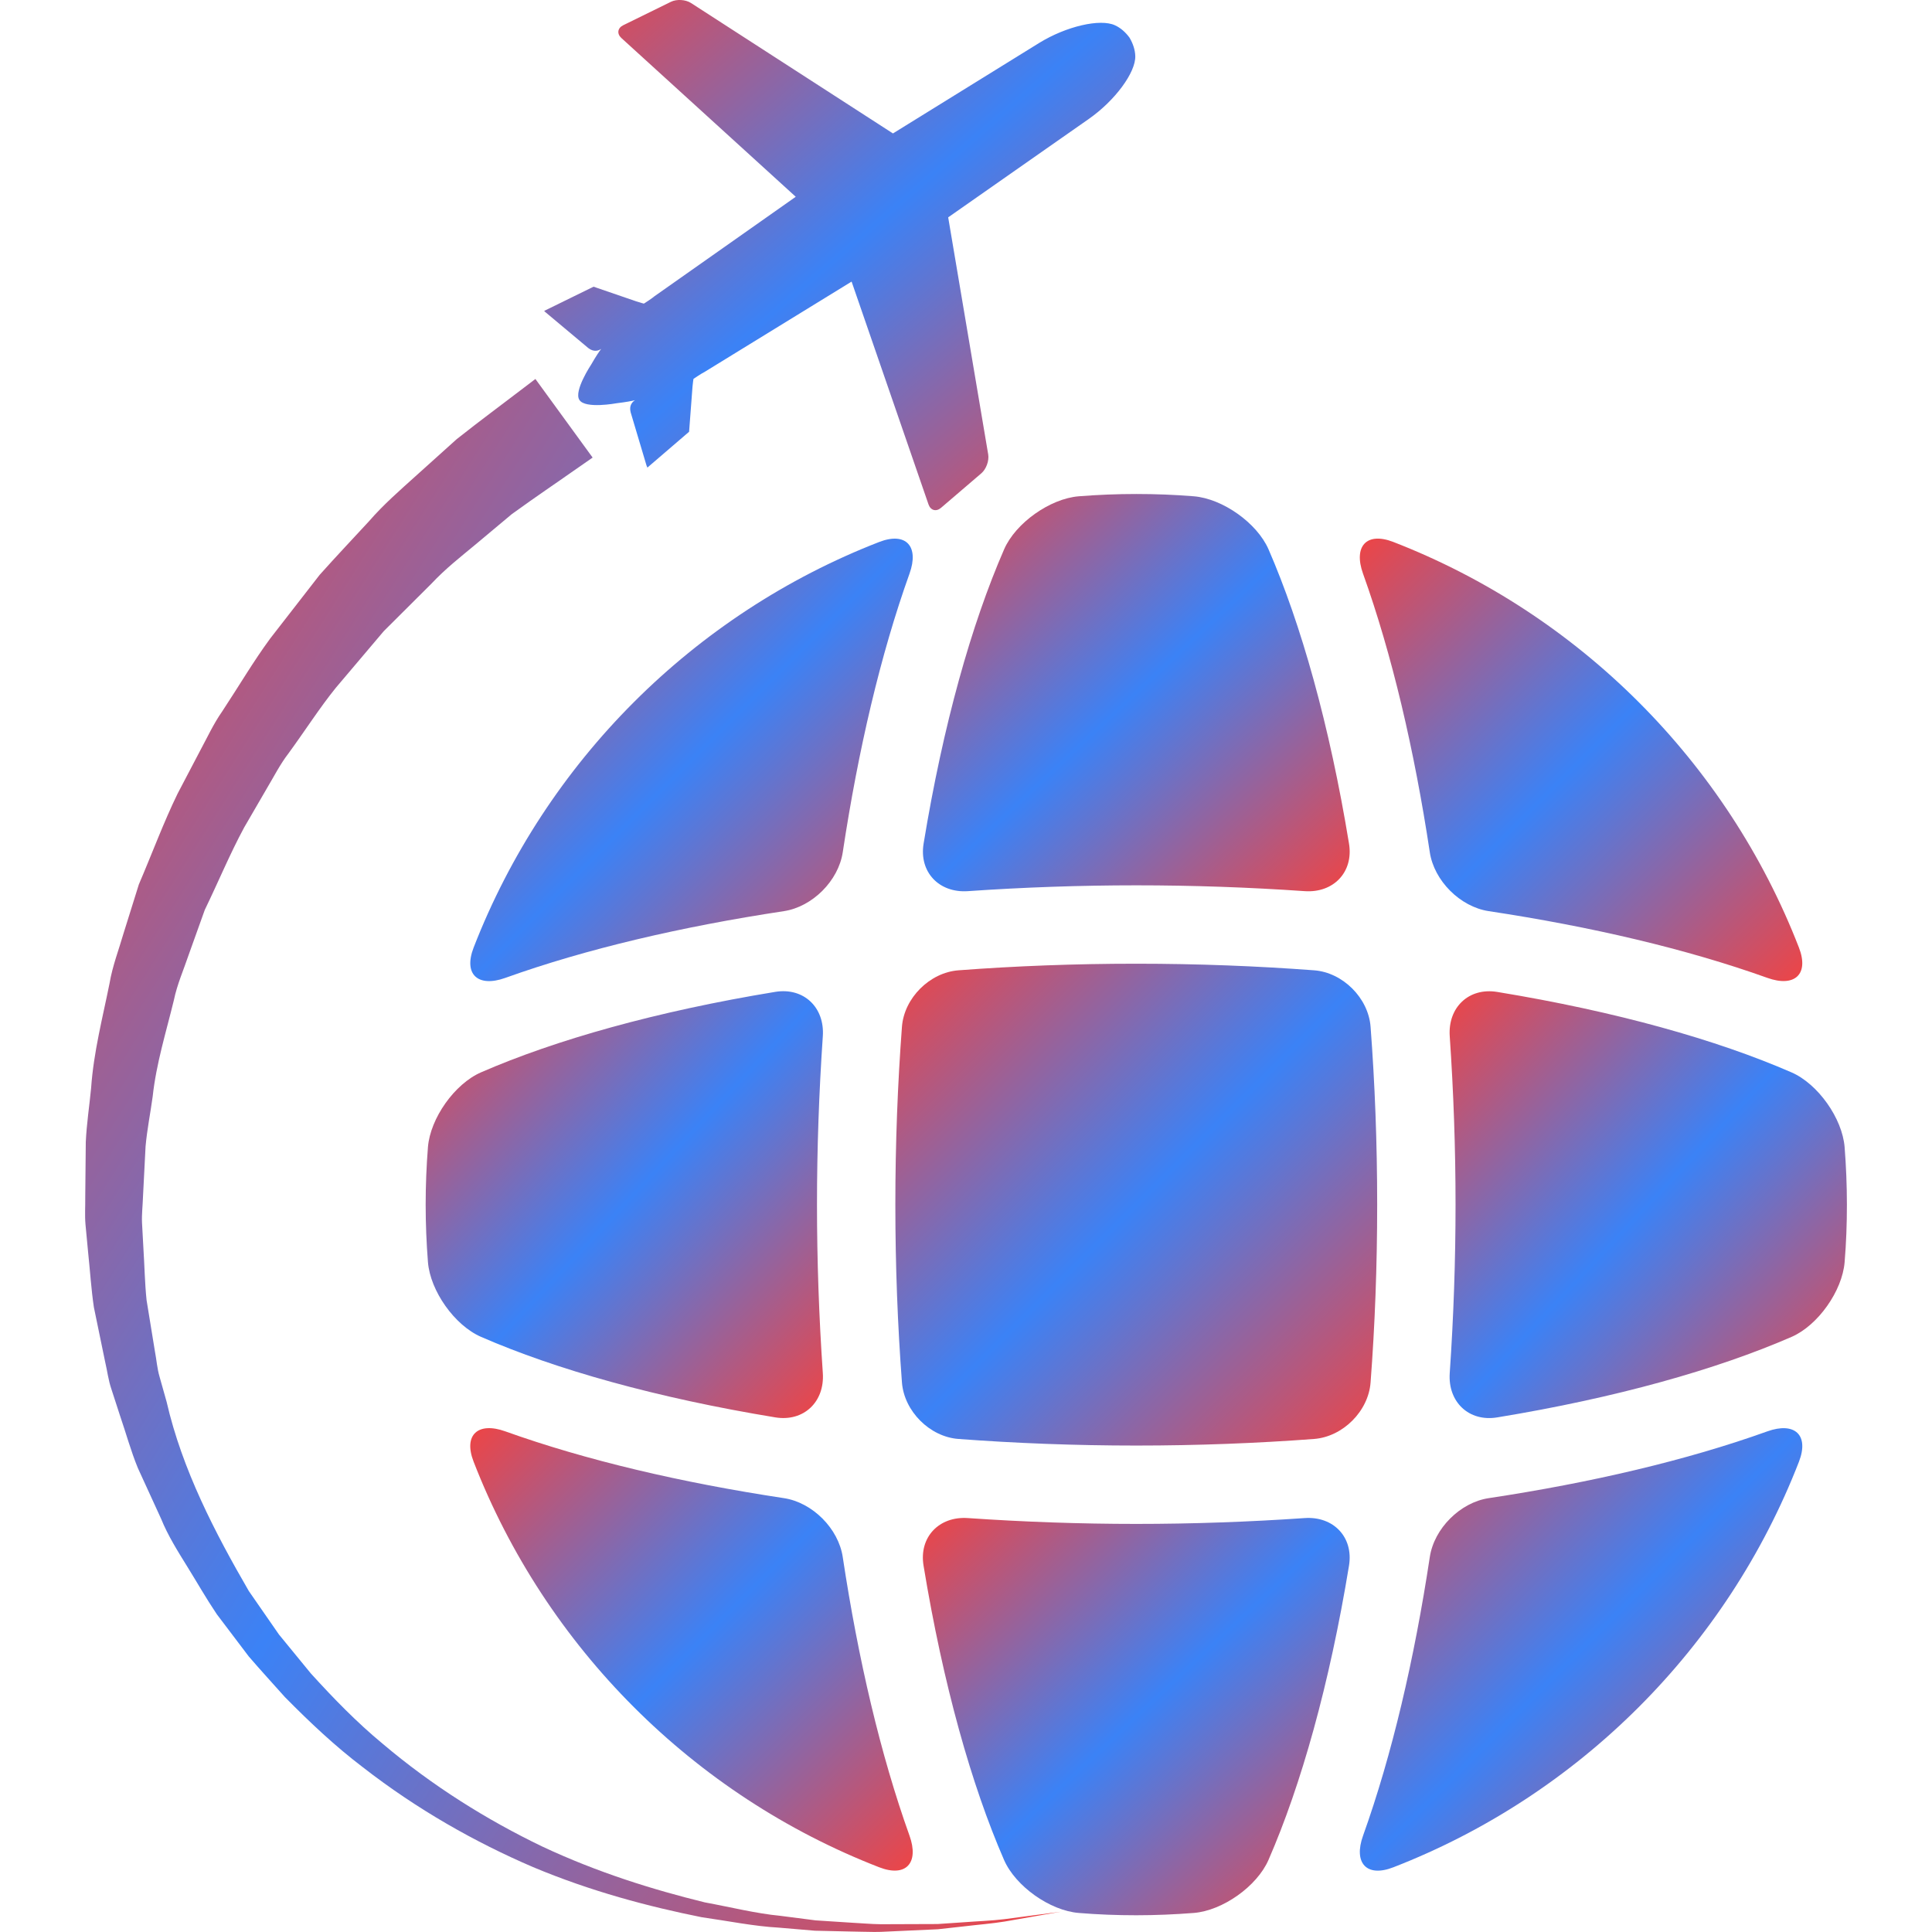
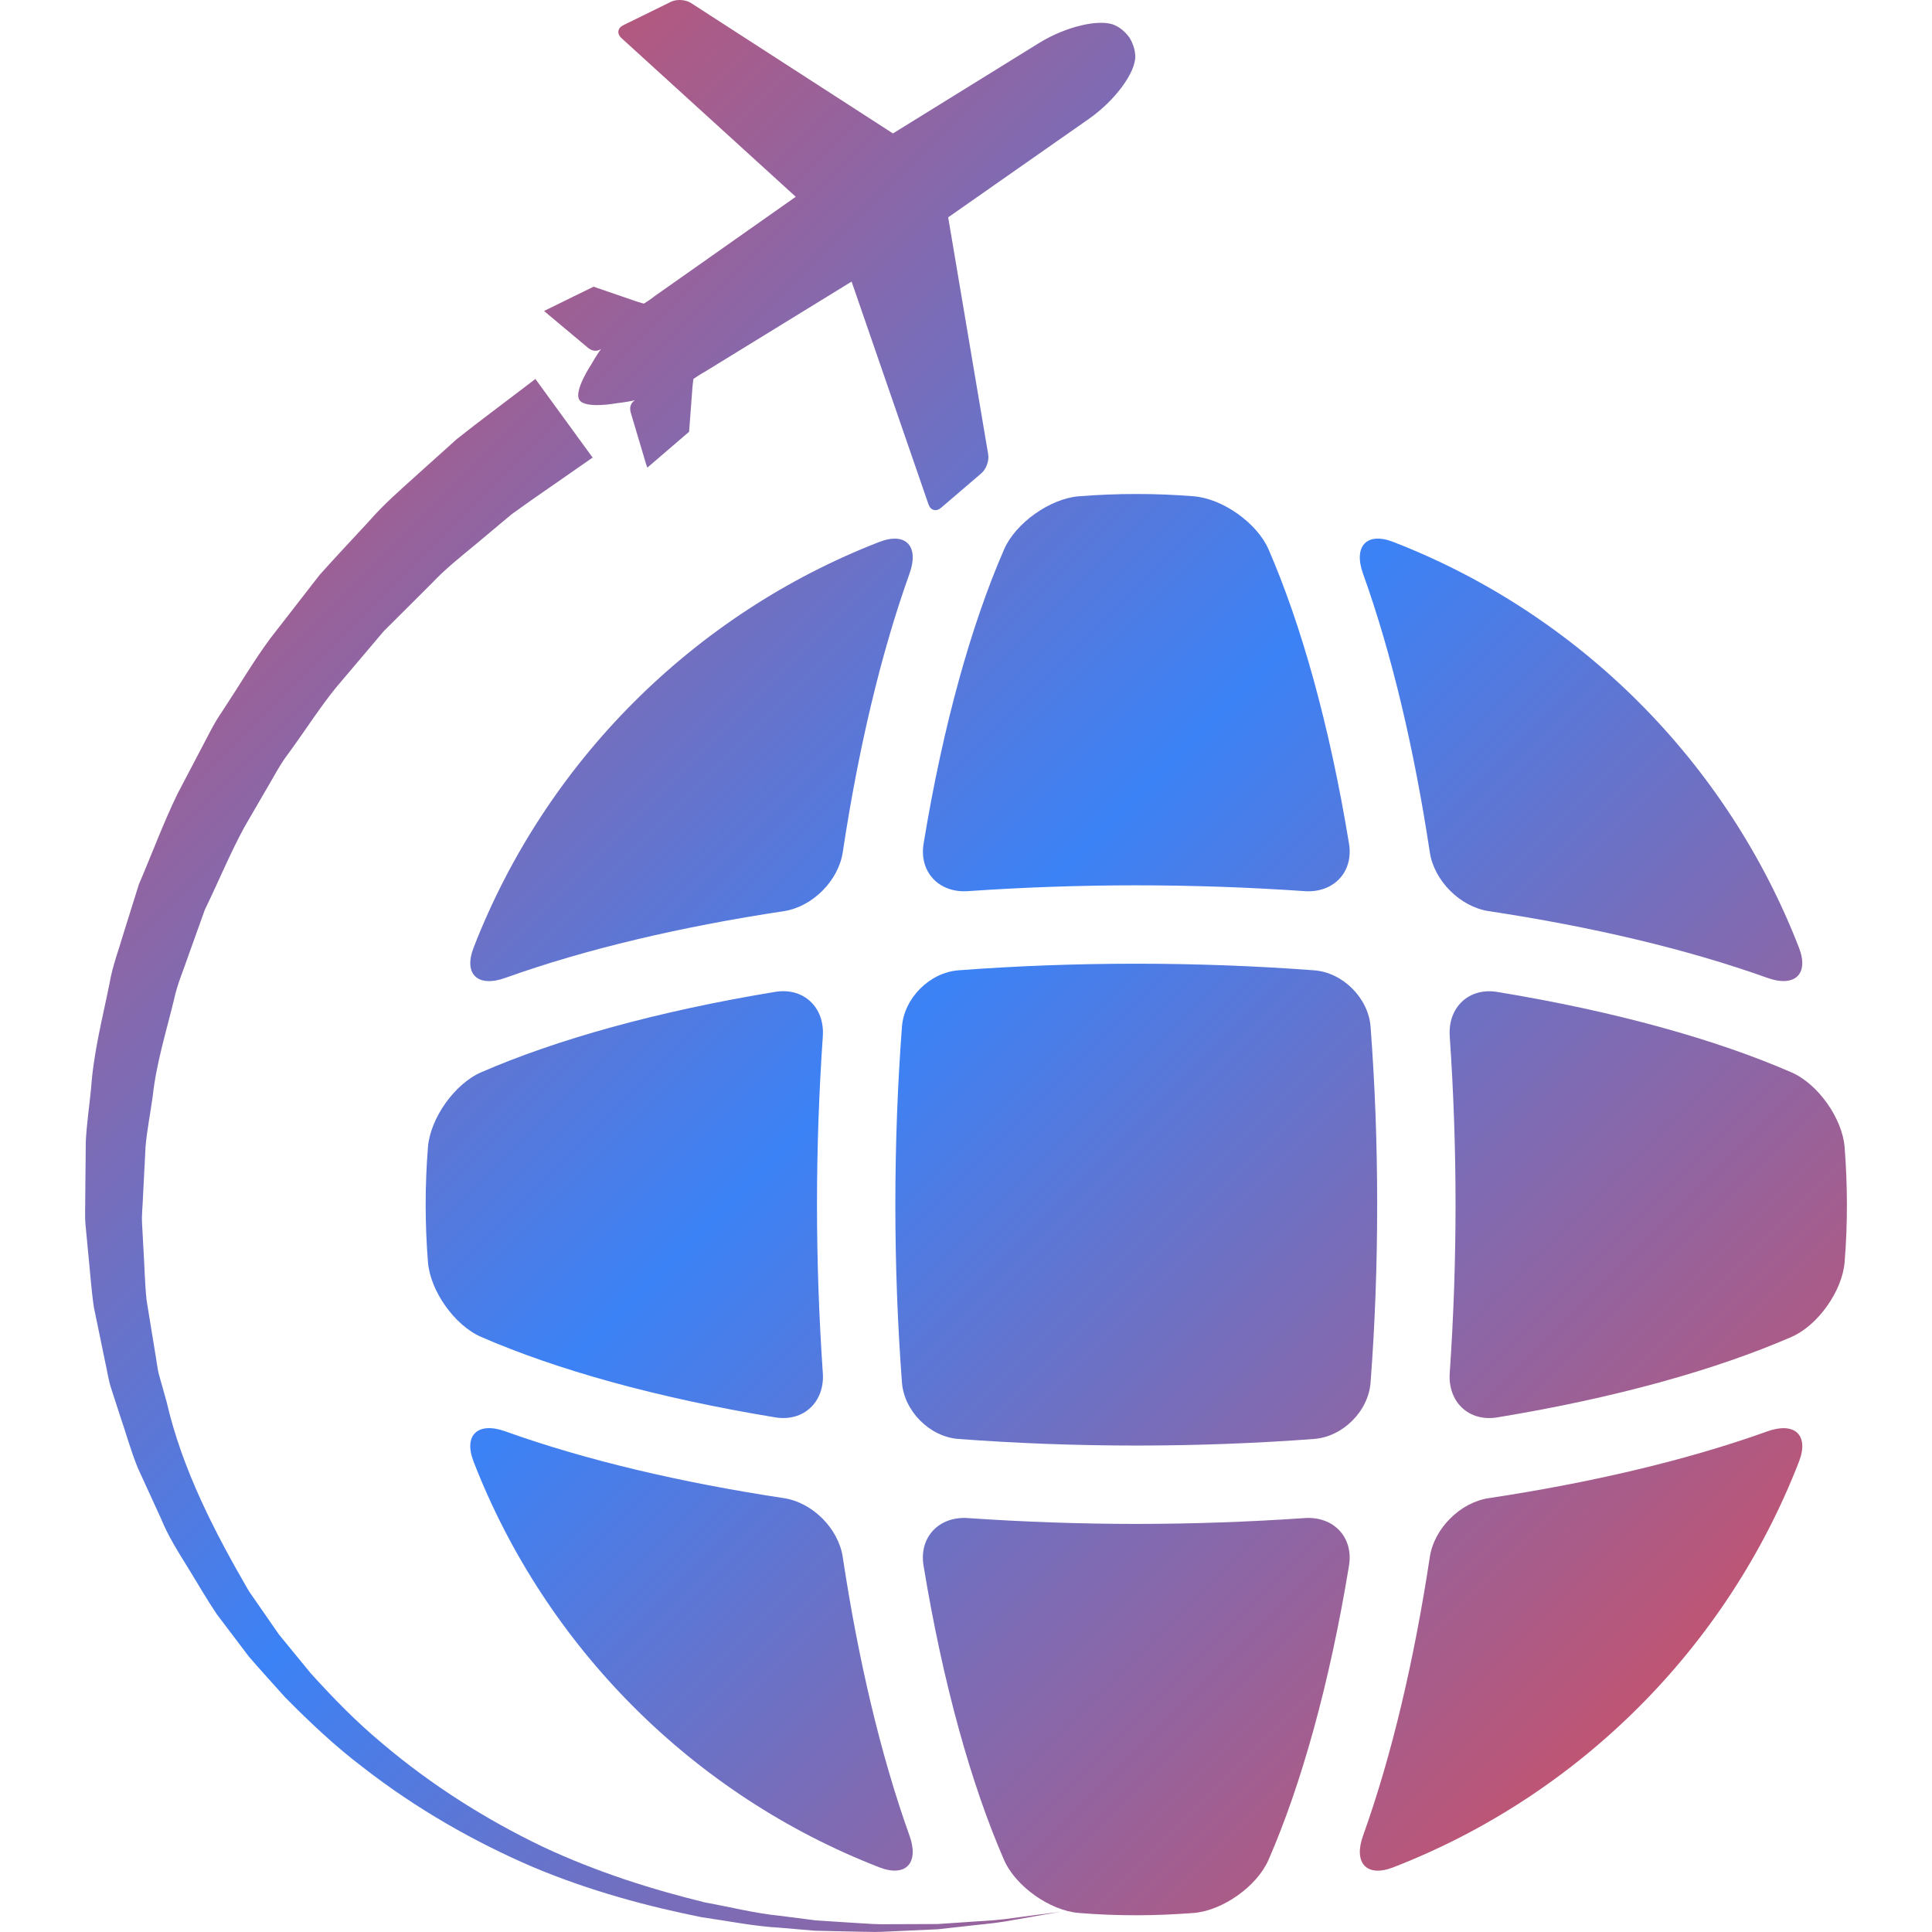
<svg xmlns="http://www.w3.org/2000/svg" viewBox="0 0 123.328 123.328">
  <defs>
-     <linearGradient id="statusGradient" x1="0%" y1="0%" x2="100%" y2="100%">
+     <linearGradient id="statusGradient" gradientUnits="userSpaceOnUse" x1="0" y1="0" x2="123.328" y2="123.328">
      <stop offset="0%" stop-color="#ef4444" />
      <stop offset="50%" stop-color="#3b82f6" />
      <stop offset="100%" stop-color="#ef4444" />
-       <animateTransform attributeName="gradientTransform" type="translate" from="-1 -1" to="1 1" dur="1.6s" repeatCount="indefinite" />
+       <animateTransform attributeName="gradientTransform" type="translate" from="-123.328 -123.328" to="123.328 123.328" dur="1.6s" repeatCount="indefinite" />
    </linearGradient>
  </defs>
  <g fill="url(#statusGradient)">
    <path d="M49.489,63.315c-7.588,1.247-14.005,3.058-18.782,5.137c-1.689,0.736-3.24,2.933-3.389,4.771 c-0.096,1.211-0.146,2.438-0.146,3.673c0,1.234,0.051,2.461,0.146,3.672c0.148,1.837,1.7,4.035,3.389,4.77 c4.777,2.082,11.191,3.891,18.782,5.139c1.817,0.298,3.162-0.993,3.035-2.829c-0.244-3.567-0.372-7.173-0.372-10.75 c0-3.578,0.128-7.186,0.372-10.75C52.651,64.309,51.307,63.019,49.489,63.315z" />
    <path d="M56.12,119.195c1.72,0.666,2.56-0.281,1.938-2.016c-1.849-5.16-3.274-11.252-4.262-17.786 c-0.273-1.822-1.936-3.487-3.76-3.761c-6.533-0.988-12.625-2.415-17.786-4.264c-1.734-0.62-2.683,0.221-2.017,1.939 C34.836,105.159,44.273,114.597,56.12,119.195z" />
    <path d="M64.096,35.069c-2.082,4.779-3.892,11.19-5.138,18.781c-0.3,1.819,0.988,3.163,2.826,3.036 c3.567-0.246,7.174-0.372,10.752-0.372c3.579,0,7.183,0.126,10.749,0.372c1.838,0.127,3.127-1.217,2.828-3.036 c-1.246-7.587-3.058-14.002-5.136-18.781c-0.736-1.688-2.933-3.239-4.771-3.389c-1.21-0.099-2.437-0.146-3.671-0.146 c-1.237,0-2.462,0.05-3.674,0.146C67.027,31.831,64.831,33.382,64.096,35.069z" />
    <path d="M56.12,34.598c-11.847,4.601-21.284,14.038-25.886,25.889c-0.664,1.718,0.282,2.558,2.017,1.938 c5.161-1.851,11.253-3.274,17.785-4.262c1.823-0.275,3.487-1.94,3.761-3.762c0.988-6.534,2.413-12.626,4.262-17.786 C58.682,34.88,57.84,33.933,56.12,34.598z" />
    <path d="M91.27,54.4c0.273,1.821,1.938,3.486,3.761,3.762c6.532,0.987,12.625,2.411,17.785,4.259 c1.735,0.622,2.685-0.22,2.016-1.938c-4.601-11.849-14.036-21.286-25.888-25.887c-1.717-0.665-2.557,0.283-1.938,2.017 C88.857,41.774,90.282,47.867,91.27,54.4z" />
    <path d="M117.75,73.226c-0.147-1.838-1.702-4.036-3.39-4.771c-4.777-2.081-11.194-3.889-18.782-5.135 c-1.816-0.3-3.161,0.989-3.035,2.828c0.245,3.565,0.371,7.174,0.371,10.75c0,3.578-0.126,7.186-0.371,10.753 c-0.126,1.838,1.219,3.128,3.035,2.827c7.588-1.246,14.005-3.058,18.782-5.137c1.691-0.735,3.241-2.937,3.39-4.771 c0.101-1.213,0.146-2.438,0.146-3.675C117.895,75.662,117.845,74.434,117.75,73.226z" />
    <path d="M87.911,76.896c0-3.931-0.146-7.723-0.421-11.35c-0.137-1.836-1.771-3.471-3.606-3.607 c-3.627-0.272-7.416-0.421-11.351-0.421c-3.929,0-7.722,0.147-11.348,0.421c-1.837,0.138-3.472,1.771-3.61,3.607 c-0.272,3.626-0.421,7.419-0.421,11.35c0,3.93,0.148,7.723,0.421,11.35c0.14,1.835,1.773,3.475,3.61,3.609 c3.625,0.271,7.418,0.421,11.348,0.421s7.724-0.149,11.351-0.421c1.836-0.141,3.471-1.774,3.606-3.609 C87.766,84.619,87.911,80.827,87.911,76.896z" />
    <path d="M112.817,91.37c-5.16,1.853-11.252,3.276-17.786,4.264c-1.822,0.272-3.486,1.938-3.761,3.761 c-0.988,6.531-2.413,12.626-4.261,17.786c-0.622,1.733,0.219,2.685,1.936,2.016c11.852-4.601,21.289-14.037,25.889-25.886 C115.5,91.59,114.552,90.75,112.817,91.37z" />
    <path d="M83.283,96.905c-3.565,0.245-7.173,0.373-10.754,0.373c-3.577,0-7.179-0.128-10.748-0.373 c-1.837-0.126-3.127,1.219-2.827,3.036c1.248,7.59,3.058,14.004,5.136,18.782c0.735,1.689,2.934,3.24,4.77,3.389 c1.211,0.1,2.436,0.147,3.674,0.147c1.234,0,2.46-0.053,3.67-0.147c1.839-0.147,4.035-1.699,4.771-3.389 c2.082-4.778,3.891-11.192,5.138-18.782C86.409,98.123,85.12,96.779,83.283,96.905z" />
    <path d="M37.556,22.22c0.357,0.273,0.657,0.167,0.823,0.05c-0.12,0.153-0.328,0.455-0.644,1.005c0,0-1.123,1.688-0.75,2.253 l0.007,0.01c0.378,0.573,2.365,0.203,2.365,0.203c0.628-0.075,0.987-0.147,1.181-0.195c-0.177,0.107-0.392,0.34-0.281,0.772 l1.011,3.391c0.016,0.051,0.037,0.096,0.057,0.14l2.663-2.288l0.218-2.881c0.016-0.221,0.062-0.494,0.062-0.494 s0.531-0.362,0.697-0.437l9.396-5.774l4.911,14.228c0.134,0.38,0.488,0.478,0.795,0.216l2.581-2.21 c0.307-0.264,0.5-0.799,0.433-1.202l-2.554-15.133l8.995-6.295c1.657-1.165,2.978-2.952,2.948-4.001 c-0.012-0.396-0.146-0.798-0.362-1.164l-0.005-0.009c-0.25-0.343-0.566-0.626-0.93-0.791c-0.946-0.438-3.115,0.065-4.839,1.128 l-9.333,5.776L44.104,0.188c-0.343-0.218-0.908-0.253-1.273-0.074l-3.048,1.497c-0.364,0.179-0.415,0.542-0.118,0.816 l11.131,10.134l-9.017,6.349c-0.132,0.124-0.676,0.471-0.676,0.471s-0.271-0.069-0.481-0.142l-2.733-0.938l-3.152,1.545 c0.033,0.036,0.064,0.073,0.109,0.105L37.556,22.22z" />
    <path d="M7.875,68.89c0.153-1.395,0.442-2.738,0.747-4.15c0.114-0.528,0.227-1.054,0.333-1.58 c0.117-0.688,0.322-1.331,0.54-2.012c0.109-0.341,0.217-0.681,0.316-1.023l0.931-2.974c0.283-0.663,0.553-1.327,0.822-1.986 c0.521-1.277,1.012-2.483,1.569-3.625l1.38-2.628c0.126-0.232,0.258-0.486,0.389-0.74c0.306-0.589,0.594-1.146,0.918-1.609 c0.405-0.612,0.766-1.18,1.122-1.741c0.652-1.027,1.269-1.998,1.921-2.882l3.082-3.965c0.682-0.764,1.4-1.535,2.09-2.277 l0.987-1.064c0.773-0.89,1.609-1.641,2.417-2.367l3.003-2.703c1.036-0.819,1.925-1.489,2.651-2.036 c0.241-0.182,0.464-0.35,0.669-0.506l1.248,1.716c-0.229,0.16-0.476,0.331-0.745,0.516c-0.772,0.533-1.713,1.183-2.769,1.948 l-0.11,0.086l-2.822,2.356c-0.771,0.633-1.644,1.351-2.5,2.266l-2.979,2.966L22.971,39l-3.061,3.616 c-0.729,0.901-1.378,1.834-2.005,2.737c-0.357,0.514-0.72,1.036-1.099,1.556c-0.444,0.573-0.806,1.208-1.155,1.82 c-0.122,0.213-0.244,0.428-0.371,0.64l-1.423,2.449c-0.629,1.163-1.163,2.327-1.678,3.452c-0.295,0.644-0.593,1.294-0.908,1.944 l-0.082,0.196l-1.017,2.838c-0.108,0.321-0.211,0.599-0.313,0.875c-0.255,0.691-0.545,1.475-0.719,2.323 c-0.105,0.427-0.235,0.924-0.365,1.424C8.438,66.162,8.092,67.49,7.875,68.89z" />
    <path d="M34.177,24.192c0,0-0.456,0.347-1.313,0.998c-0.856,0.66-2.113,1.579-3.712,2.844c-0.795,0.716-1.676,1.509-2.635,2.371 c-0.954,0.864-2.015,1.777-2.966,2.873c-0.988,1.073-2.056,2.197-3.143,3.414c-1.002,1.29-2.055,2.646-3.155,4.061 c-1.062,1.439-2.01,3.056-3.071,4.662c-0.554,0.79-0.964,1.688-1.438,2.564c-0.464,0.881-0.933,1.776-1.408,2.684 c-0.897,1.84-1.628,3.824-2.473,5.795c-0.321,1.027-0.645,2.065-0.974,3.113c-0.304,1.053-0.708,2.087-0.895,3.194 c-0.44,2.191-1.018,4.39-1.178,6.691c-0.11,1.146-0.287,2.287-0.34,3.445c-0.012,1.162-0.022,2.33-0.034,3.501 c0.008,0.586-0.036,1.171,0.015,1.758l0.166,1.76c0.125,1.174,0.196,2.354,0.369,3.523l0.719,3.485c0.136,0.576,0.204,1.17,0.396,1.732l0.55,1.695c0.386,1.121,0.696,2.27,1.146,3.363l1.478,3.226 c0.443,1.095,1.075,2.09,1.691,3.088c0.629,1.013,1.17,1.973,1.868,3.012c0.682,0.901,1.361,1.797,2.037,2.691 c0.752,0.875,1.541,1.734,2.304,2.591c1.601,1.625,3.229,3.156,4.984,4.487c3.47,2.701,7.187,4.794,10.862,6.372 c3.697,1.55,7.358,2.516,10.761,3.199c1.72,0.244,3.352,0.58,4.932,0.666c0.787,0.067,1.554,0.134,2.298,0.196 c0.747,0.019,1.472,0.033,2.175,0.049c0.555,0.005,1.094,0.03,1.618,0.03c0.141,0,0.282-0.002,0.421-0.006 c0.654-0.03,1.286-0.059,1.894-0.087c0.606-0.027,1.188-0.054,1.742-0.079c0.553-0.062,1.081-0.119,1.581-0.175 c0.999-0.12,1.896-0.188,2.665-0.315c0.771-0.135,1.424-0.25,1.955-0.342c1.06-0.186,1.625-0.285,1.625-0.285 s-0.569,0.075-1.636,0.216c-0.532,0.07-1.189,0.156-1.962,0.259c-0.773,0.097-1.671,0.125-2.669,0.202 c-0.5,0.034-1.025,0.069-1.577,0.106c-0.555,0.003-1.133,0.004-1.736,0.006c-0.603,0.003-1.229,0.004-1.881,0.007 c-0.65-0.007-1.323-0.072-2.018-0.107c-0.693-0.045-1.41-0.091-2.147-0.139c-0.732-0.095-1.485-0.191-2.259-0.291 c-1.554-0.148-3.147-0.551-4.823-0.859c-3.312-0.813-6.849-1.911-10.372-3.565c-3.503-1.684-6.999-3.855-10.21-6.579 c-1.621-1.34-3.121-2.882-4.562-4.47c-0.674-0.823-1.353-1.651-2.035-2.484c-0.638-0.92-1.278-1.846-1.922-2.773 c-2.151-3.709-4.256-7.753-5.248-12.076l-0.45-1.599c-0.157-0.529-0.194-1.091-0.299-1.634L9.356,82.99 c-0.114-1.096-0.13-2.2-0.201-3.293l-0.089-1.637c-0.026-0.544,0.044-1.091,0.06-1.635c0.055-1.086,0.11-2.167,0.166-3.243 c0.095-1.071,0.31-2.129,0.454-3.185c0.229-2.121,0.866-4.145,1.353-6.151c0.208-1.015,0.633-1.962,0.955-2.924 c0.344-0.955,0.682-1.903,1.018-2.84c0.869-1.795,1.614-3.597,2.515-5.263c0.477-0.82,0.946-1.629,1.409-2.426 c0.473-0.789,0.878-1.601,1.426-2.31c1.052-1.441,1.978-2.895,3.016-4.18c1.065-1.26,2.088-2.467,3.061-3.615 c1.065-1.063,2.075-2.069,3.026-3.015c0.925-0.987,1.892-1.735,2.762-2.46c0.867-0.727,1.665-1.393,2.385-1.995 c1.6-1.159,2.932-2.05,3.803-2.667c0.884-0.613,1.355-0.942,1.355-0.942L34.177,24.192z M67.694,122.04h0.005H67.694z" />
  </g>
</svg>
